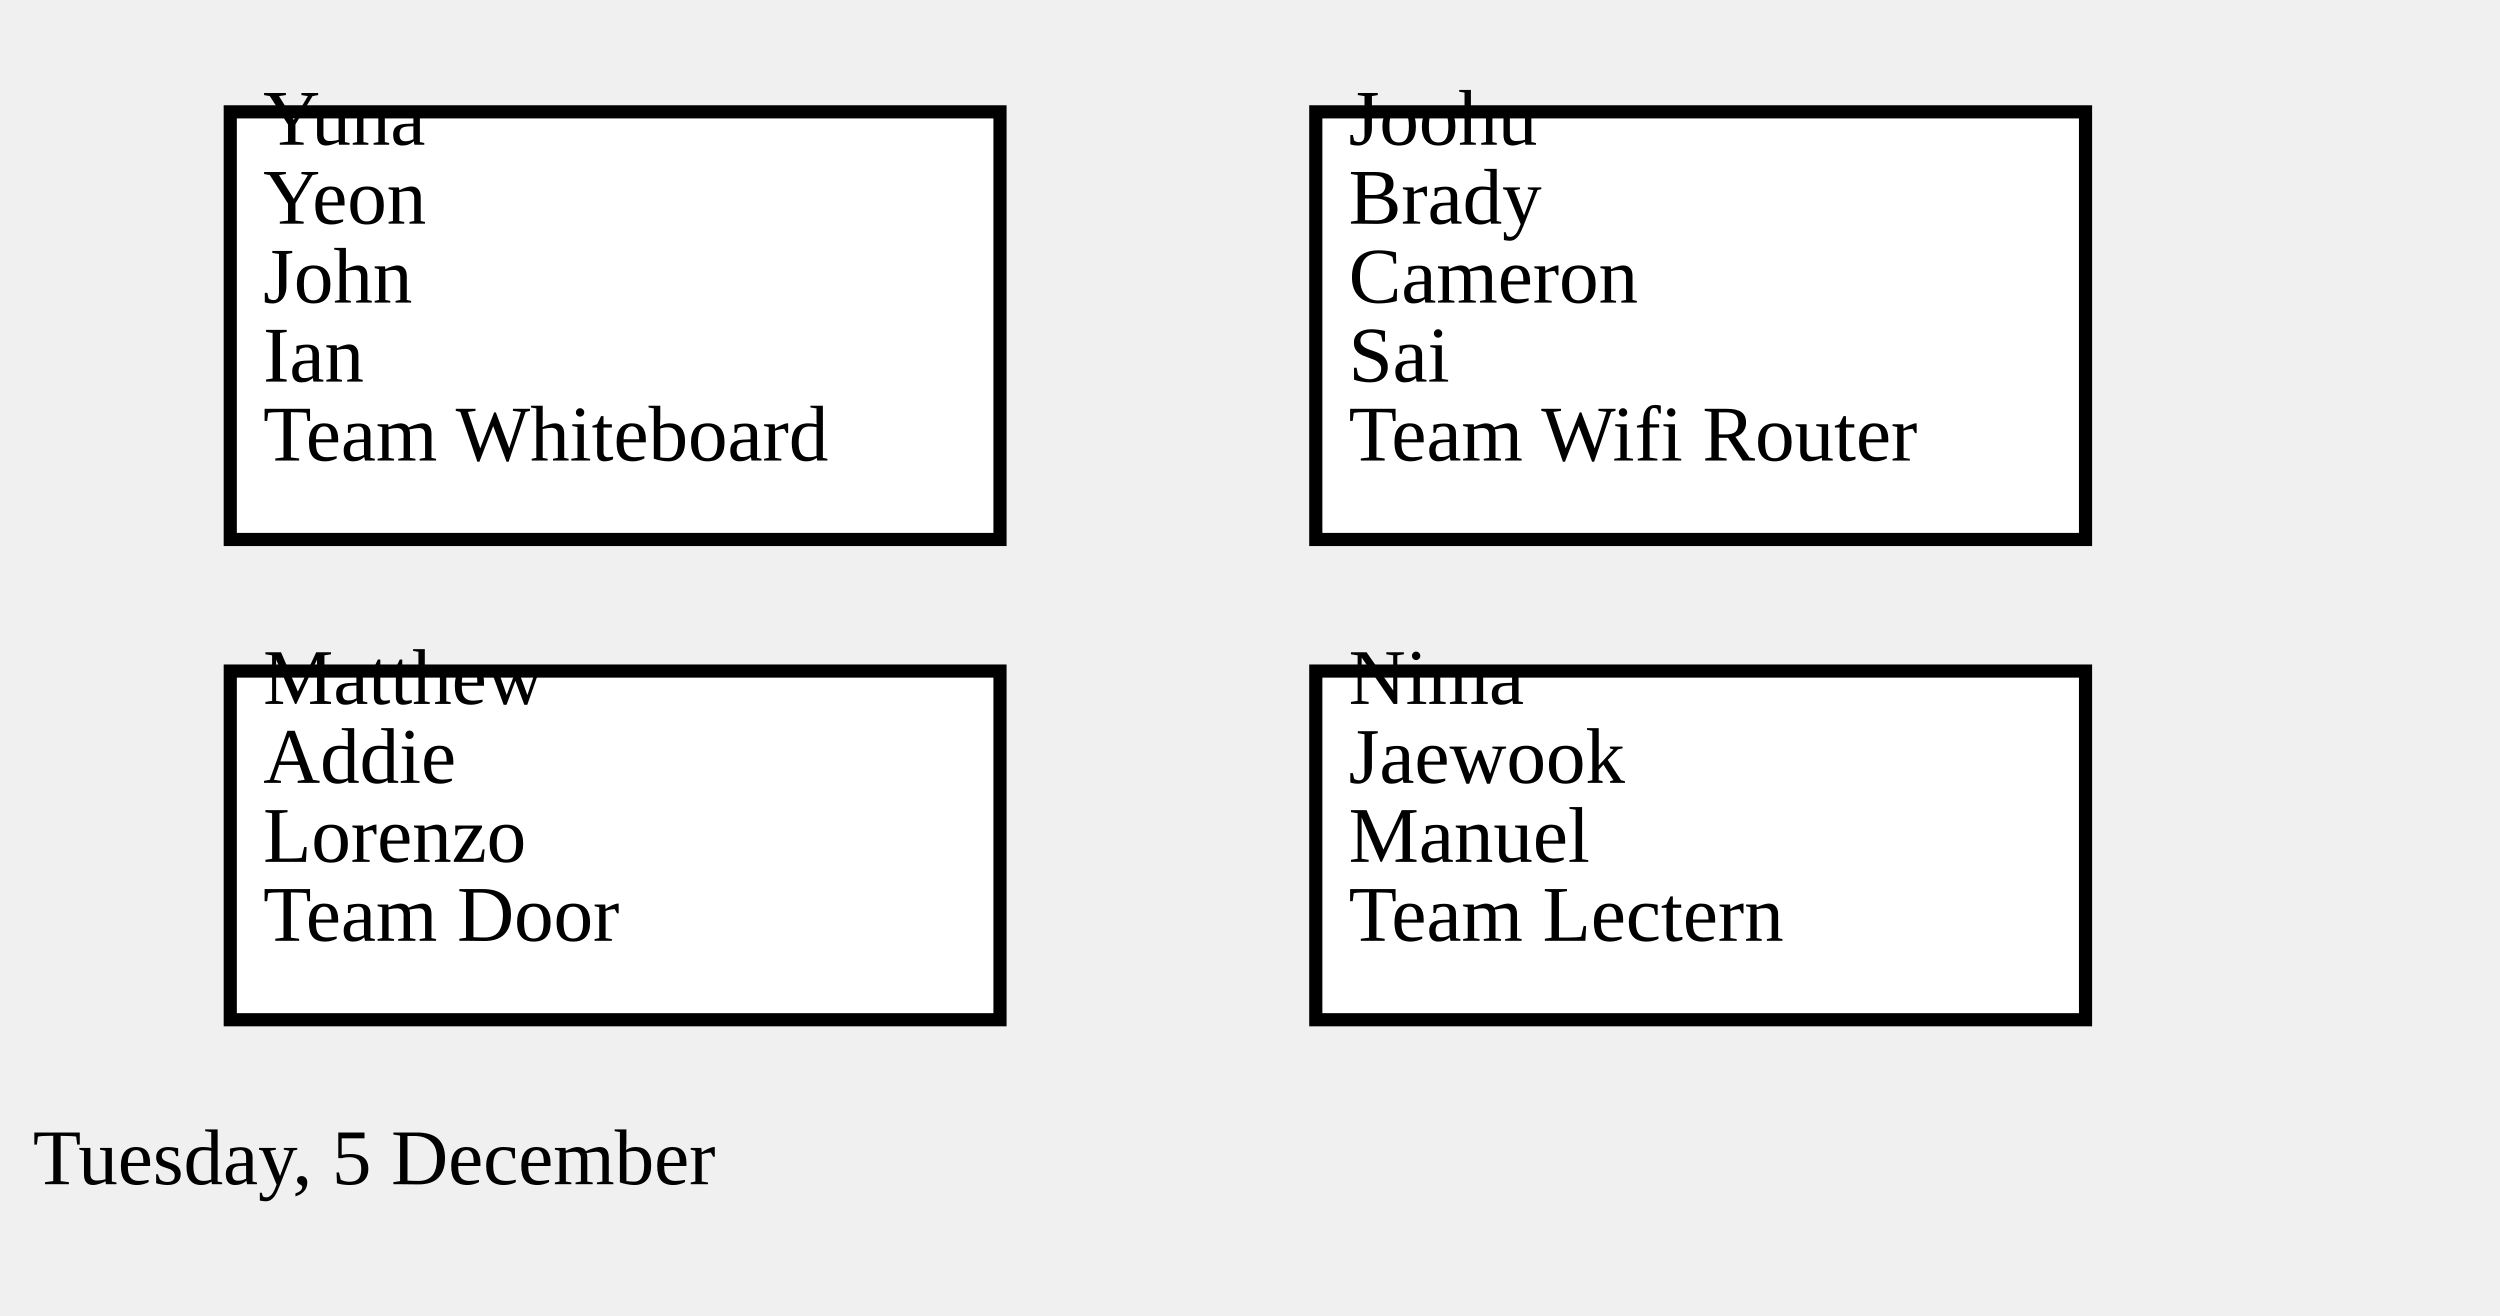
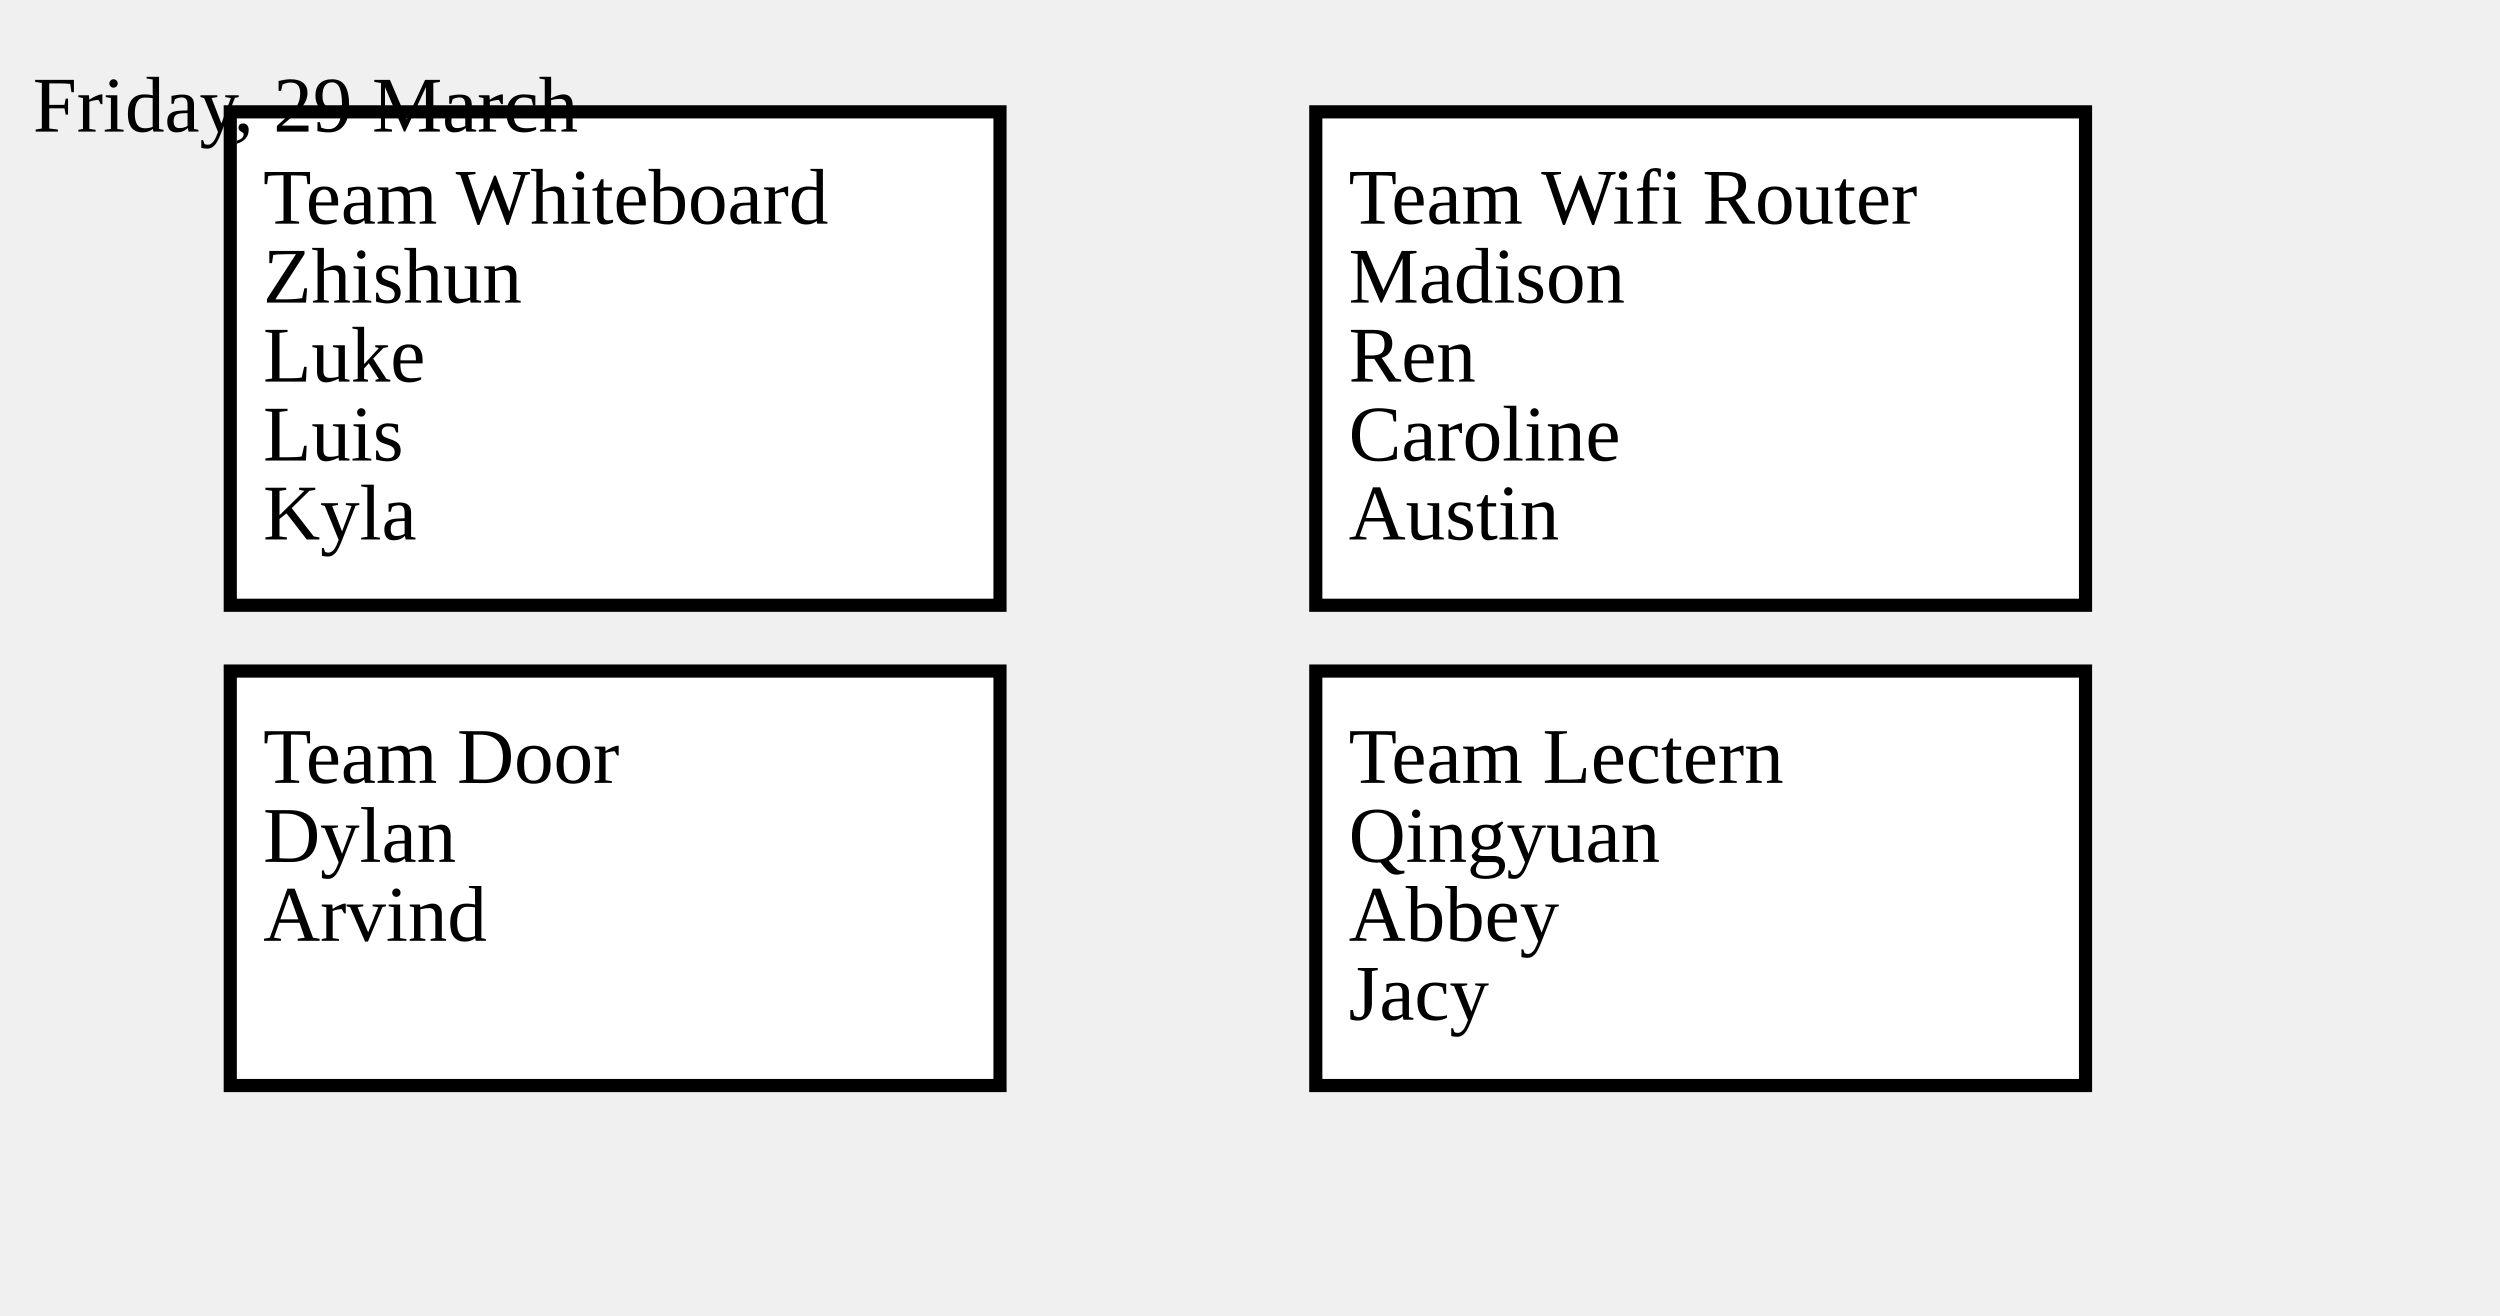
<svg xmlns="http://www.w3.org/2000/svg" width="380" height="200" viewBox="0 0 380 200" displayInline="False">
  <defs>
</defs>
-   <rect x="200" y="102" width="117" height="53" fill="#ffffff" stroke-width="2" stroke="black" />
-   <text x="205" y="143" font-size="12" fill="black">Team Lectern</text>
-   <text x="205" y="131" font-size="12" fill="black">Manuel</text>
-   <text x="205" y="119" font-size="12" fill="black">Jaewook</text>
-   <text x="205" y="107" font-size="12" fill="black">Nima</text>
-   <rect x="35" y="17" width="117" height="65" fill="#ffffff" stroke-width="2" stroke="black" />
-   <text x="40" y="70" font-size="12" fill="black">Team Whiteboard</text>
-   <text x="40" y="58" font-size="12" fill="black">Ian</text>
-   <text x="40" y="46" font-size="12" fill="black">John</text>
-   <text x="40" y="34" font-size="12" fill="black">Yeon</text>
-   <text x="40" y="22" font-size="12" fill="black">Yuna</text>
-   <rect x="200" y="17" width="117" height="65" fill="#ffffff" stroke-width="2" stroke="black" />
-   <text x="205" y="70" font-size="12" fill="black">Team Wifi Router</text>
-   <text x="205" y="58" font-size="12" fill="black">Sai</text>
-   <text x="205" y="46" font-size="12" fill="black">Cameron</text>
-   <text x="205" y="34" font-size="12" fill="black">Brady</text>
-   <text x="205" y="22" font-size="12" fill="black">Joohu</text>
-   <rect x="35" y="102" width="117" height="53" fill="#ffffff" stroke-width="2" stroke="black" />
-   <text x="40" y="143" font-size="12" fill="black">Team Door</text>
-   <text x="40" y="131" font-size="12" fill="black">Lorenzo</text>
-   <text x="40" y="119" font-size="12" fill="black">Addie</text>
-   <text x="40" y="107" font-size="12" fill="black">Matthew</text>
-   <text x="5" y="180" font-size="12" fill="black">Tuesday, 5 December</text>
+   <rect x="200" y="102" width="117" height="63" fill="#ffffff" stroke-width="2" stroke="black" />
+   <text x="205" y="119" font-size="12" fill="black">Team Lectern</text>
+   <text x="205" y="131" font-size="12" fill="black">Qingyuan</text>
+   <text x="205" y="143" font-size="12" fill="black">Abbey</text>
+   <text x="205" y="155" font-size="12" fill="black">Jacy</text>
+   <rect x="35" y="17" width="117" height="75" fill="#ffffff" stroke-width="2" stroke="black" />
+   <text x="40" y="34" font-size="12" fill="black">Team Whiteboard</text>
+   <text x="40" y="46" font-size="12" fill="black">Zhishun</text>
+   <text x="40" y="58" font-size="12" fill="black">Luke</text>
+   <text x="40" y="70" font-size="12" fill="black">Luis</text>
+   <text x="40" y="82" font-size="12" fill="black">Kyla</text>
+   <rect x="200" y="17" width="117" height="75" fill="#ffffff" stroke-width="2" stroke="black" />
+   <text x="205" y="34" font-size="12" fill="black">Team Wifi Router</text>
+   <text x="205" y="46" font-size="12" fill="black">Madison</text>
+   <text x="205" y="58" font-size="12" fill="black">Ren</text>
+   <text x="205" y="70" font-size="12" fill="black">Caroline</text>
+   <text x="205" y="82" font-size="12" fill="black">Austin</text>
+   <rect x="35" y="102" width="117" height="63" fill="#ffffff" stroke-width="2" stroke="black" />
+   <text x="40" y="119" font-size="12" fill="black">Team Door</text>
+   <text x="40" y="131" font-size="12" fill="black">Dylan</text>
+   <text x="40" y="143" font-size="12" fill="black">Arvind</text>
+   <text x="5" y="20" font-size="12" fill="black">Friday, 29 March</text>
</svg>
